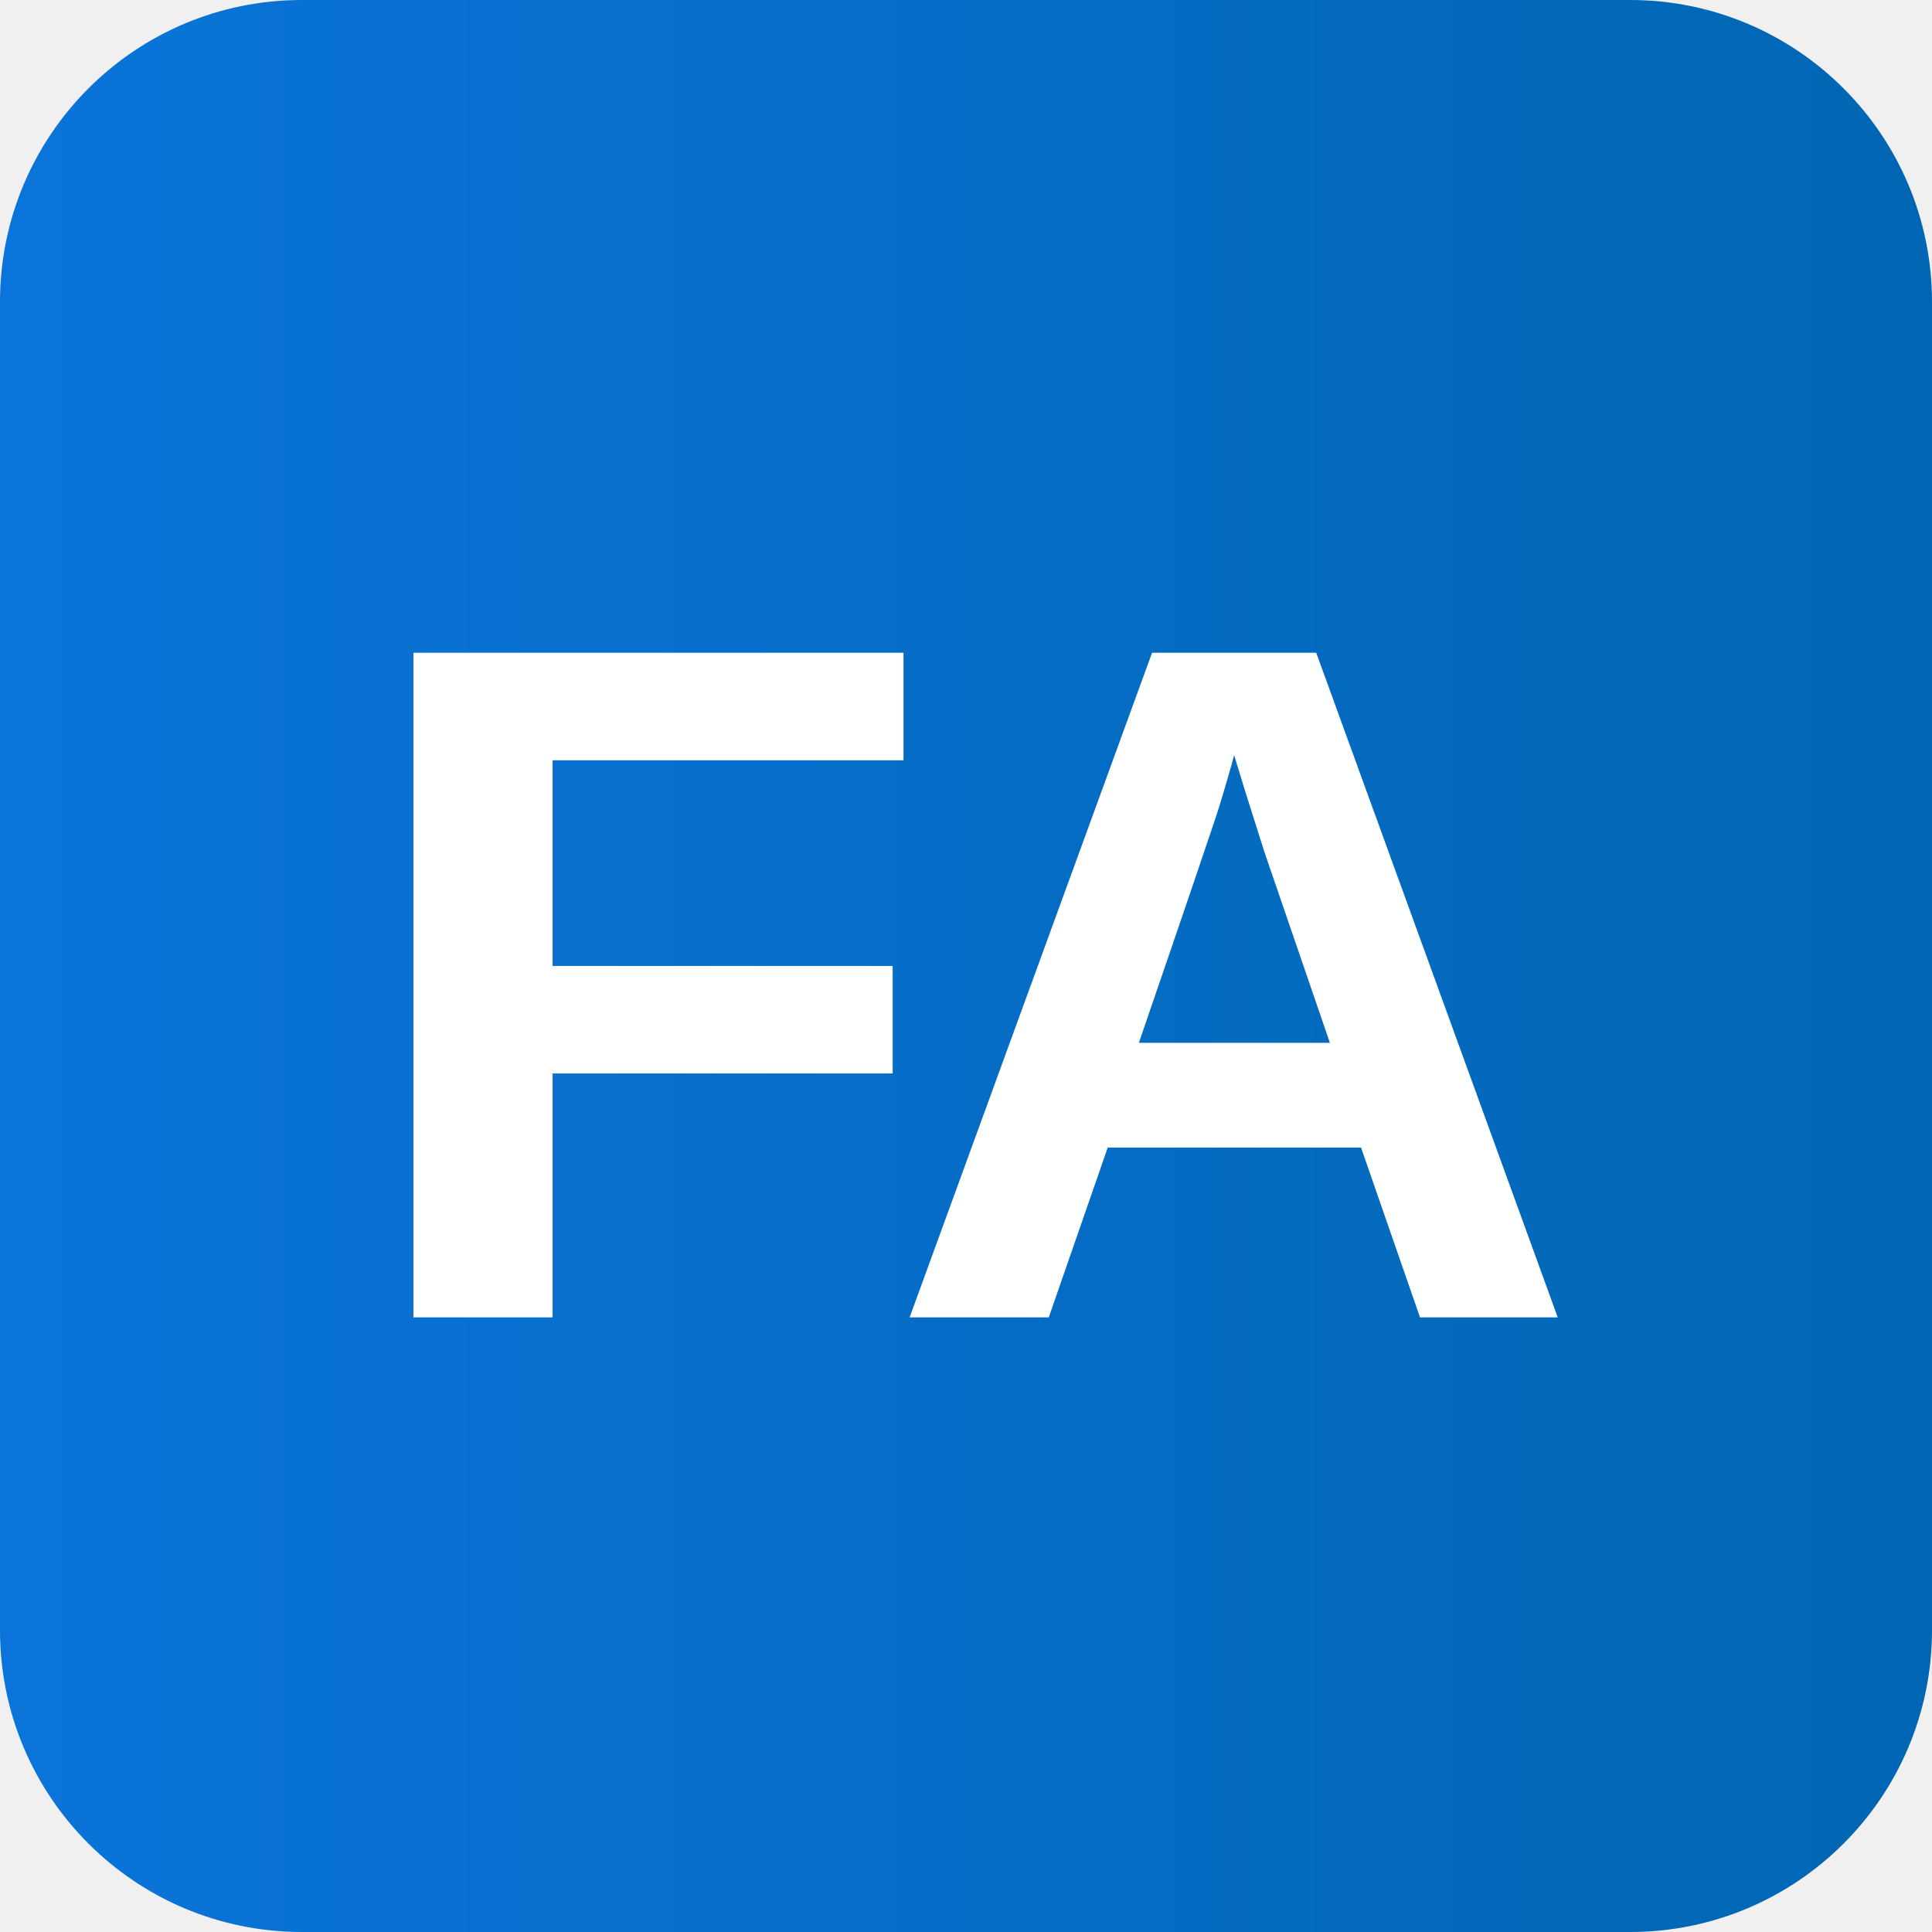
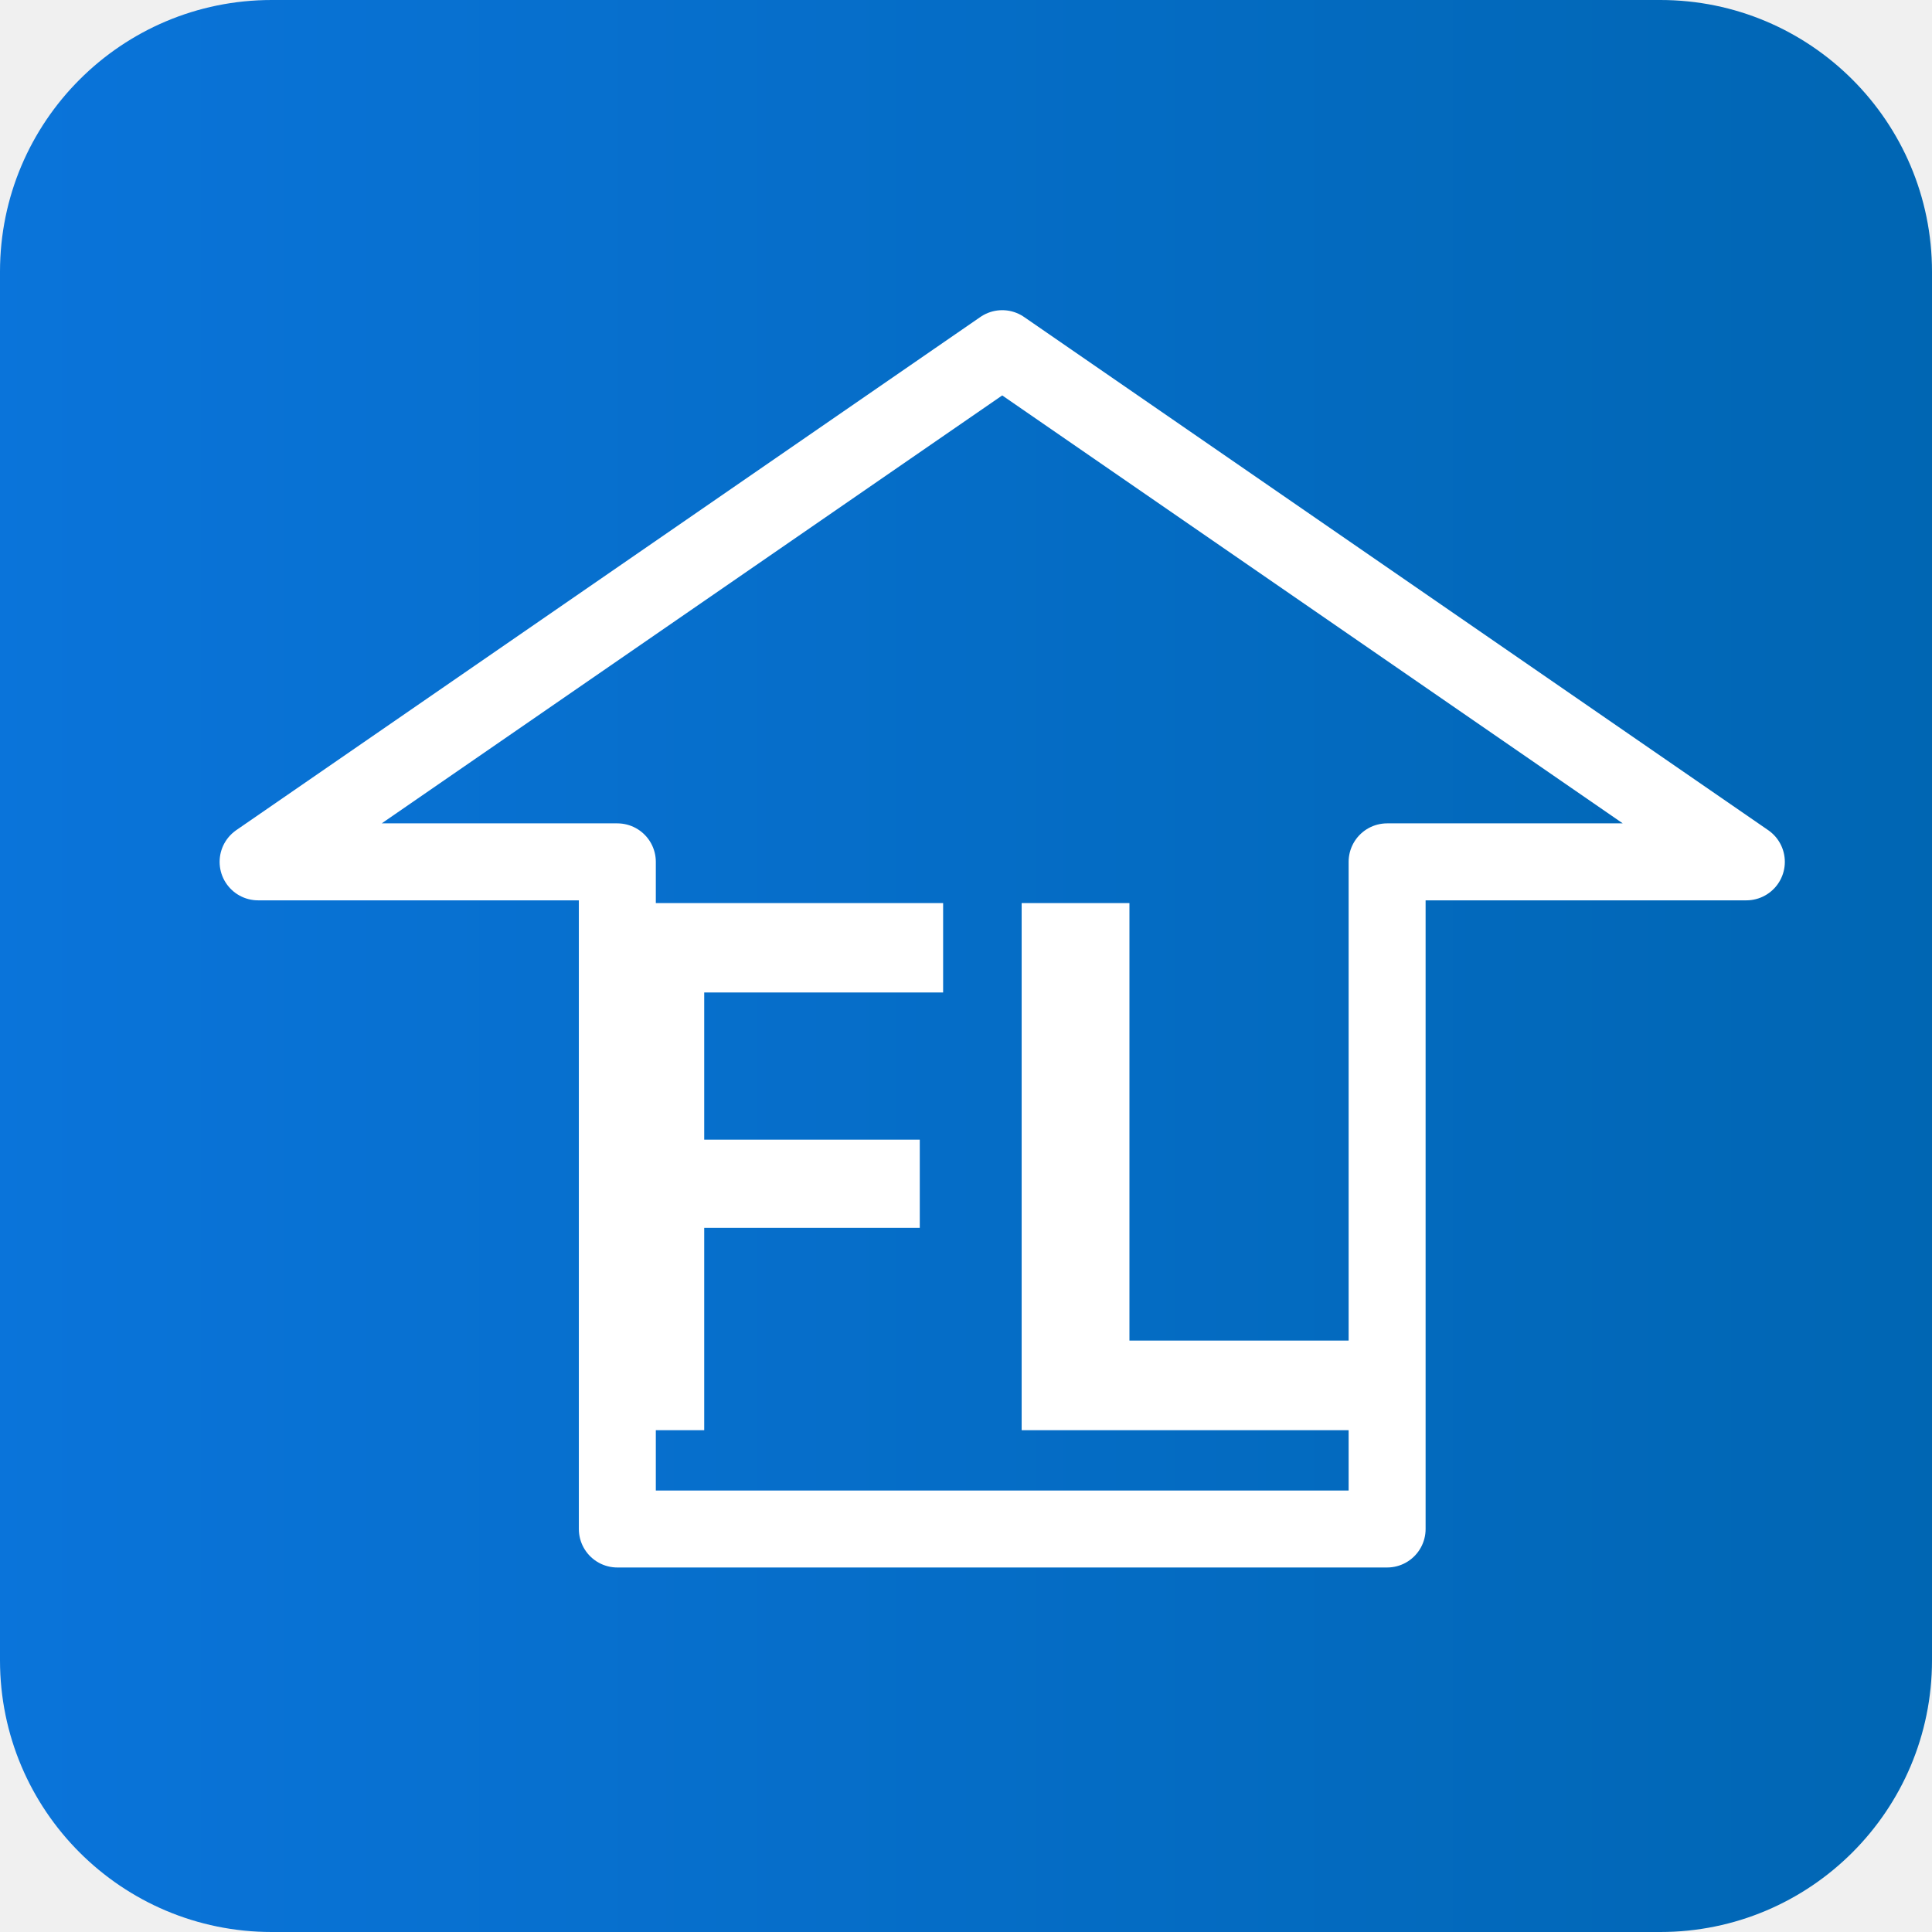
<svg xmlns="http://www.w3.org/2000/svg" width="128" height="128" viewBox="0 0 128 128" role="img" aria-label="Favicon">
  <defs>
    <linearGradient id="g" x1="0" x2="1">
      <stop offset="0%" stop-color="#0A74DA" />
      <stop offset="100%" stop-color="#0066B3" />
    </linearGradient>
  </defs>
-   <rect width="128" height="128" rx="20" fill="url(#g)" />
-   <text x="50%" y="54%" font-family="Arial, Helvetica, sans-serif" font-size="64" fill="#ffffff" font-weight="700" text-anchor="middle" dominant-baseline="middle">FA</text>
+   <rect width="128" height="128" rx="18" fill="url(#g)" />
+   <g transform="translate(12,18) scale(0.85)">
+     <path d="M64 6 L6 46 H34 V98 H94 V46 H122 Z" fill="none" stroke="#ffffff" stroke-width="6" stroke-linejoin="round" stroke-linecap="round" />
+     <rect x="58" y="66" width="12" height="22" rx="2" fill="#ffffff" opacity="0.0" />
+   </g>
+   <text x="50%" y="60%" font-family="Inter, Arial, Helvetica, sans-serif" font-size="48" fill="#ffffff" font-weight="700" text-anchor="middle" dominant-baseline="middle">FL</text>
</svg>
